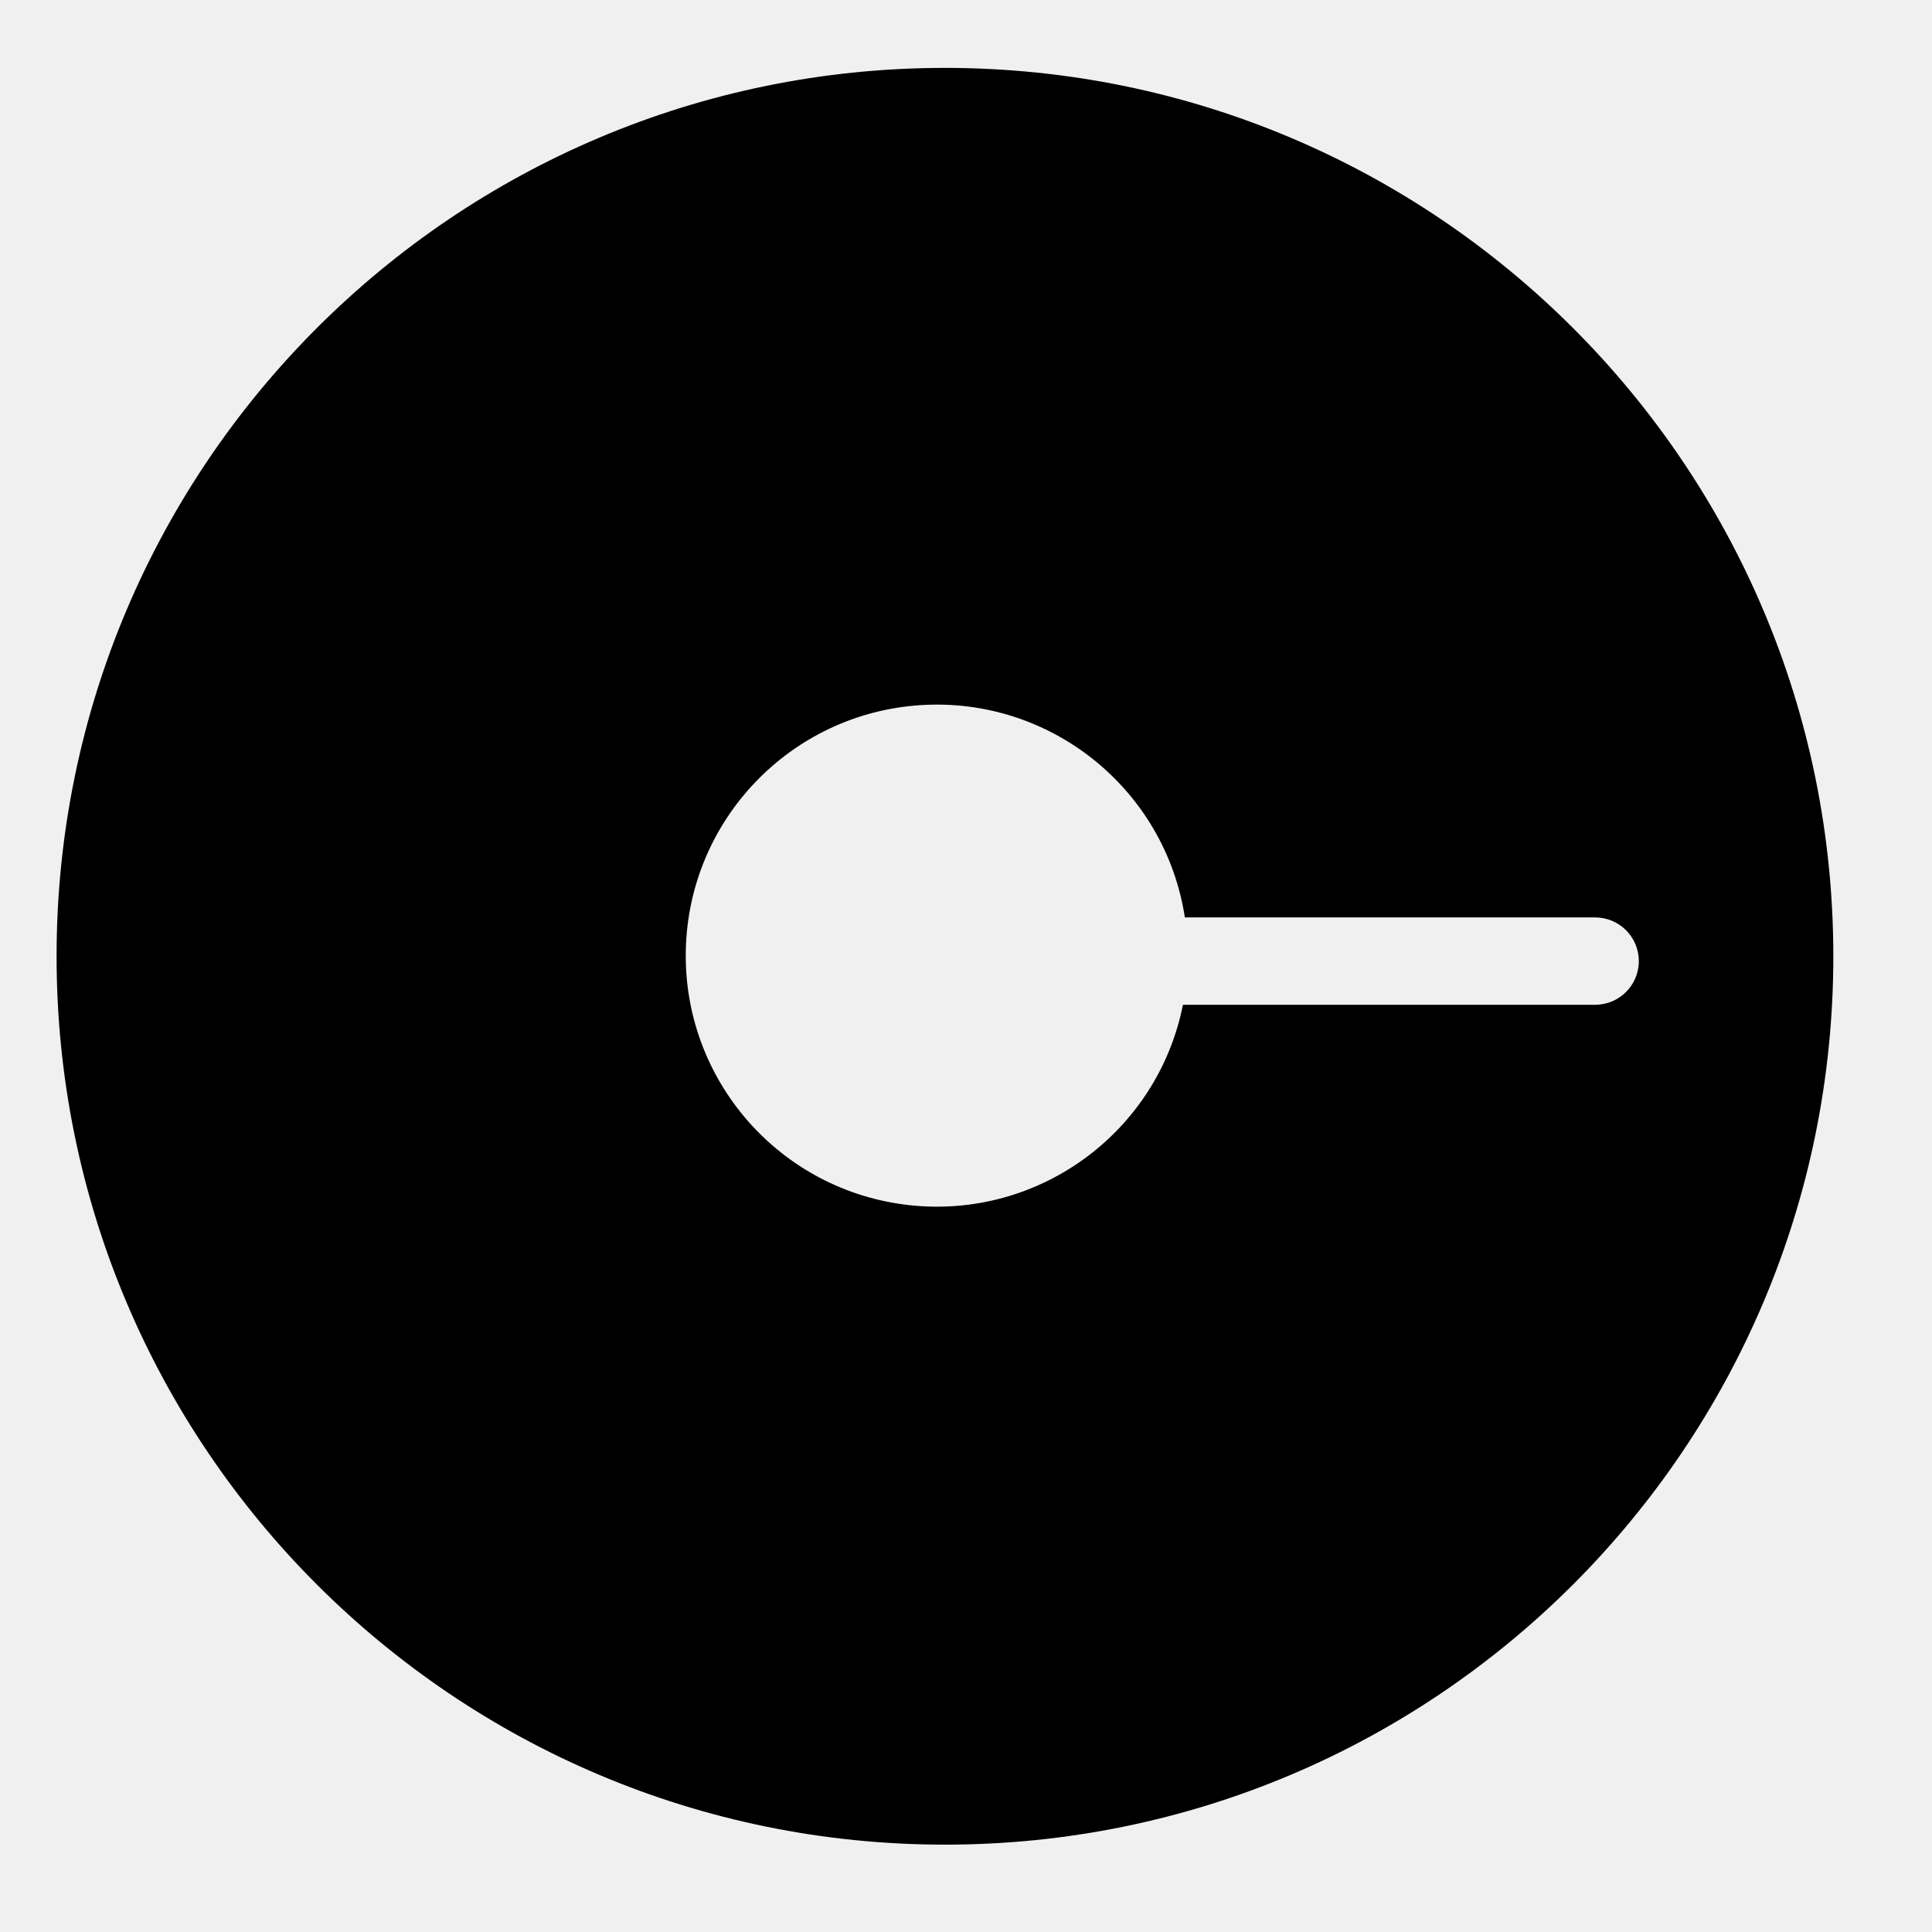
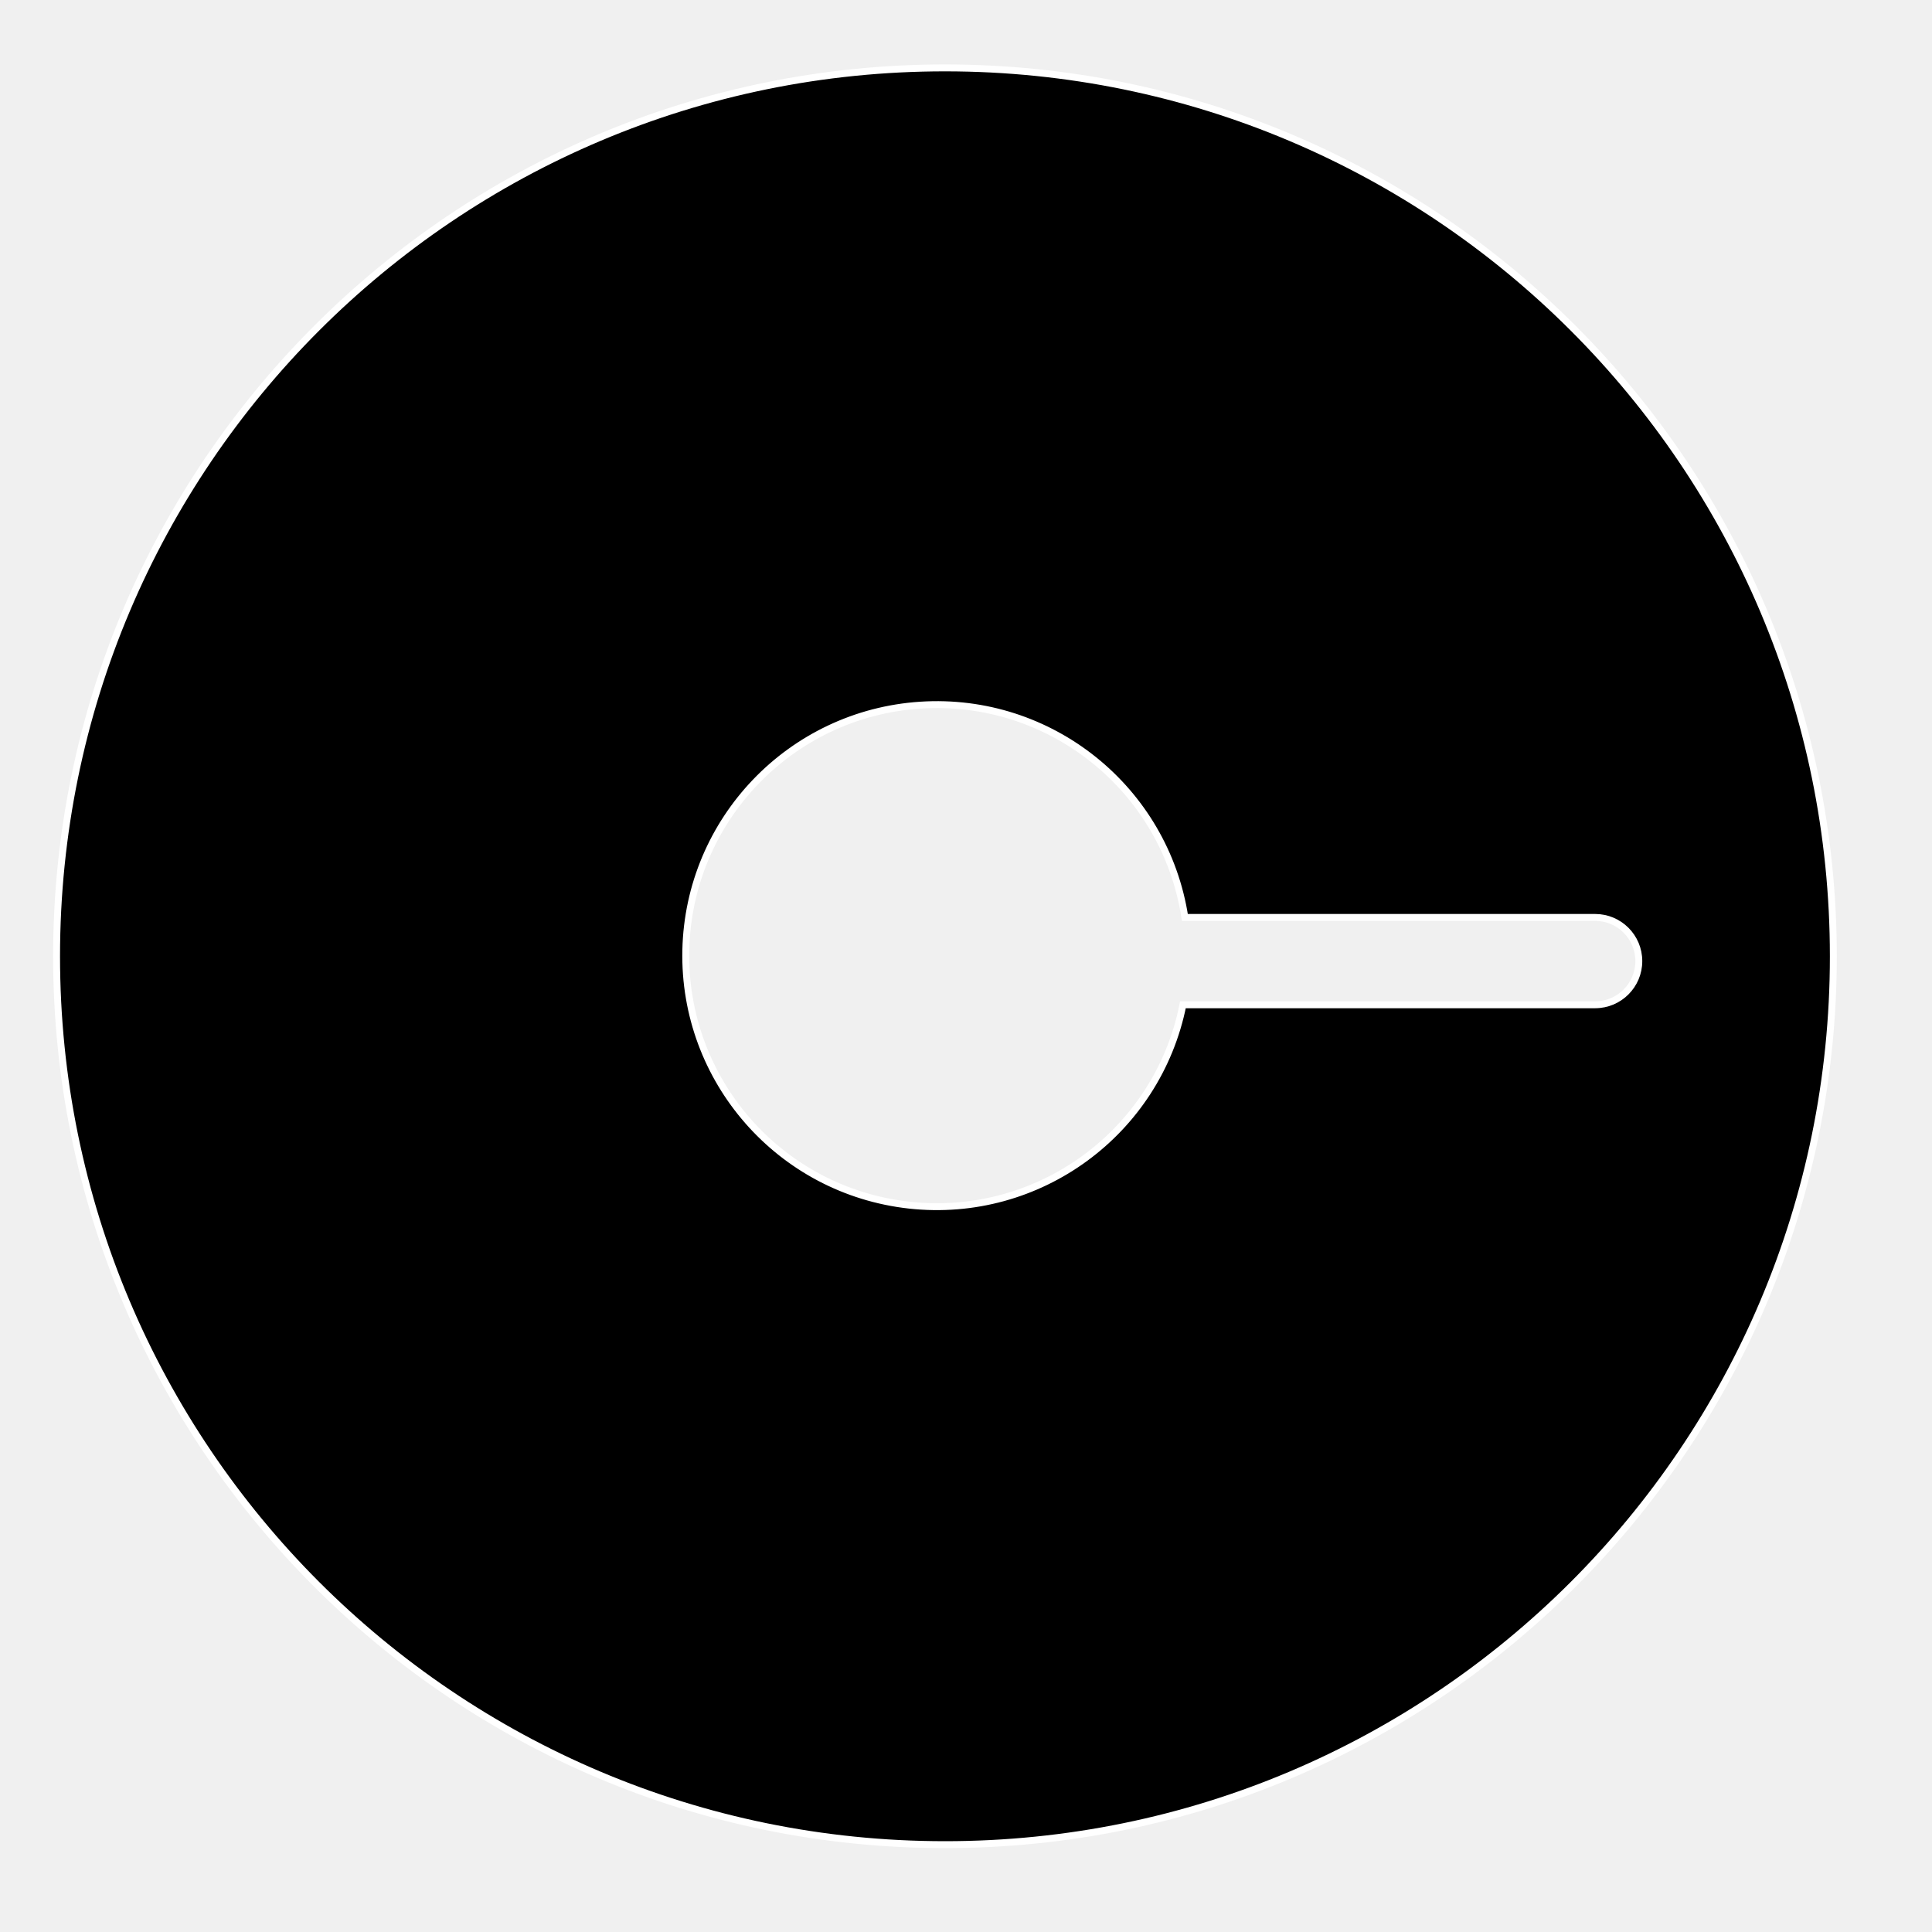
<svg xmlns="http://www.w3.org/2000/svg" viewBox="0 0 280 280">
-   <path d="M137,9.84A128.75,128.75,0,1,0,265.7,138.59,128.76,128.76,0,0,0,137,9.84Zm94.23,135.78H171.44a36.38,36.38,0,1,1,.28-12.66h59.46a6.33,6.33,0,0,1,0,12.66Z" />
+   <path d="M137,9.84A128.75,128.75,0,1,0,265.7,138.59,128.76,128.76,0,0,0,137,9.84Zm94.23,135.78H171.44a36.38,36.38,0,1,1,.28-12.66h59.46a6.33,6.33,0,0,1,0,12.66Z" stroke="#fff" />
</svg>
